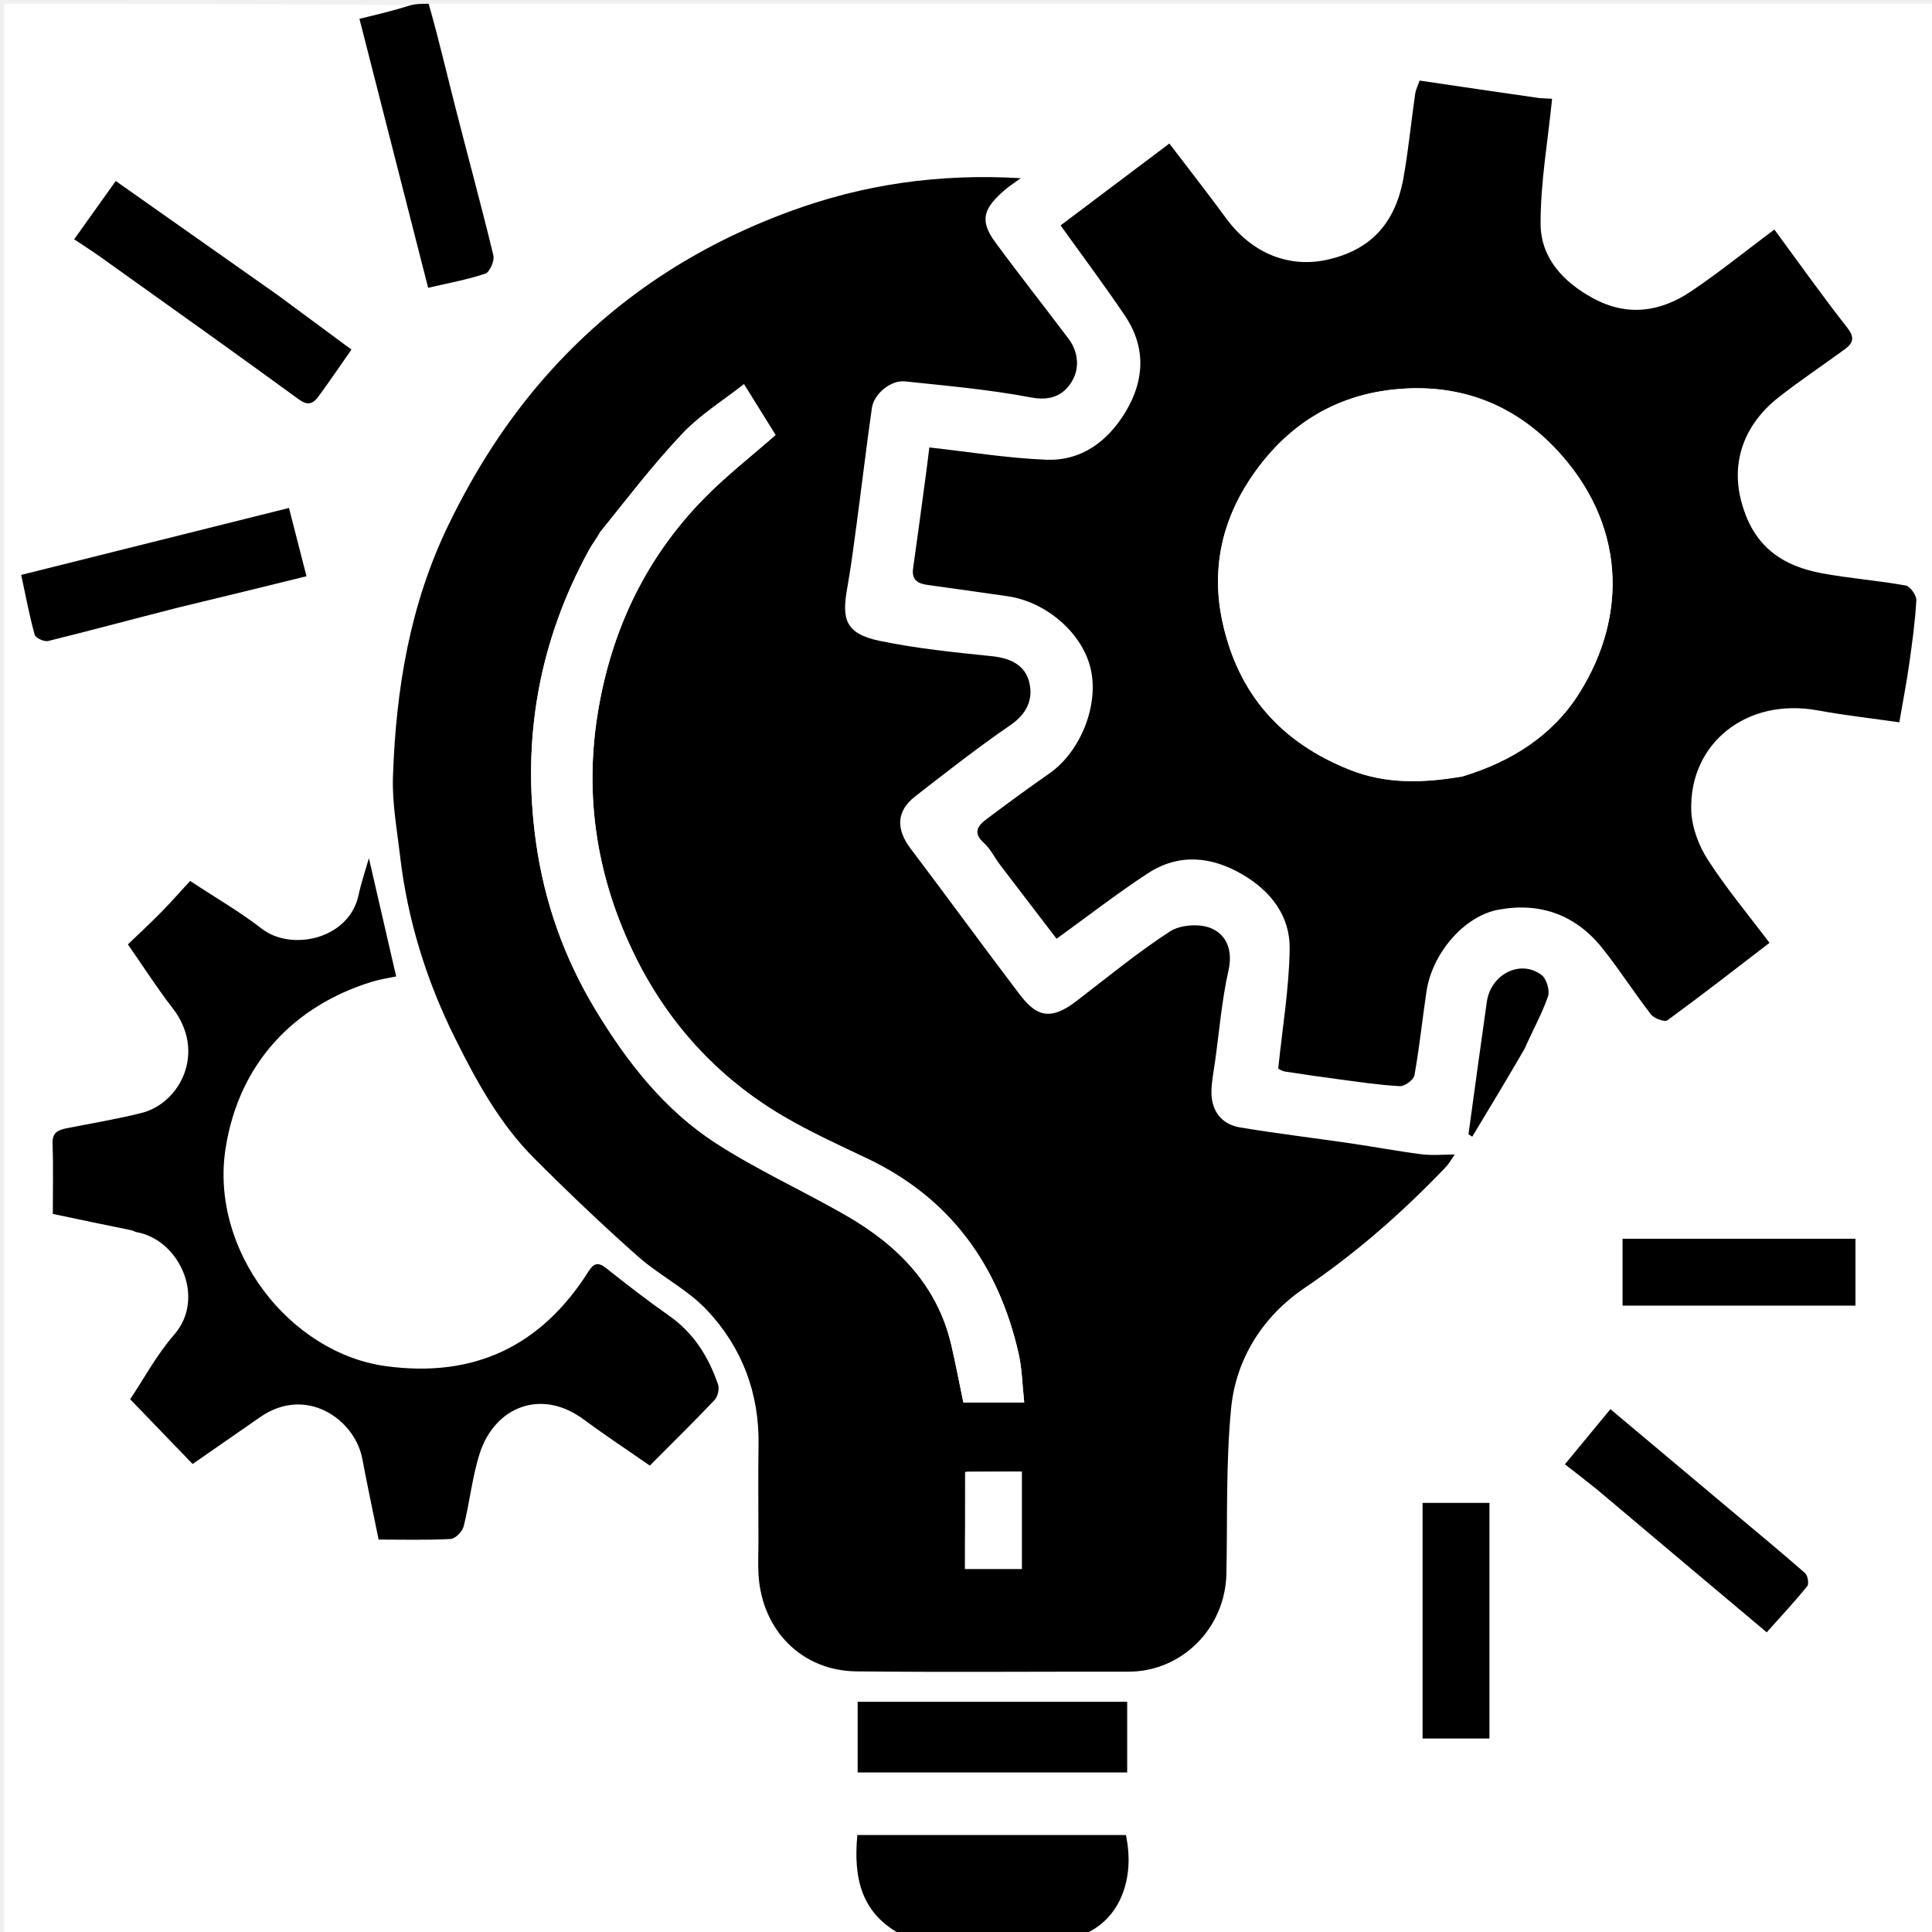
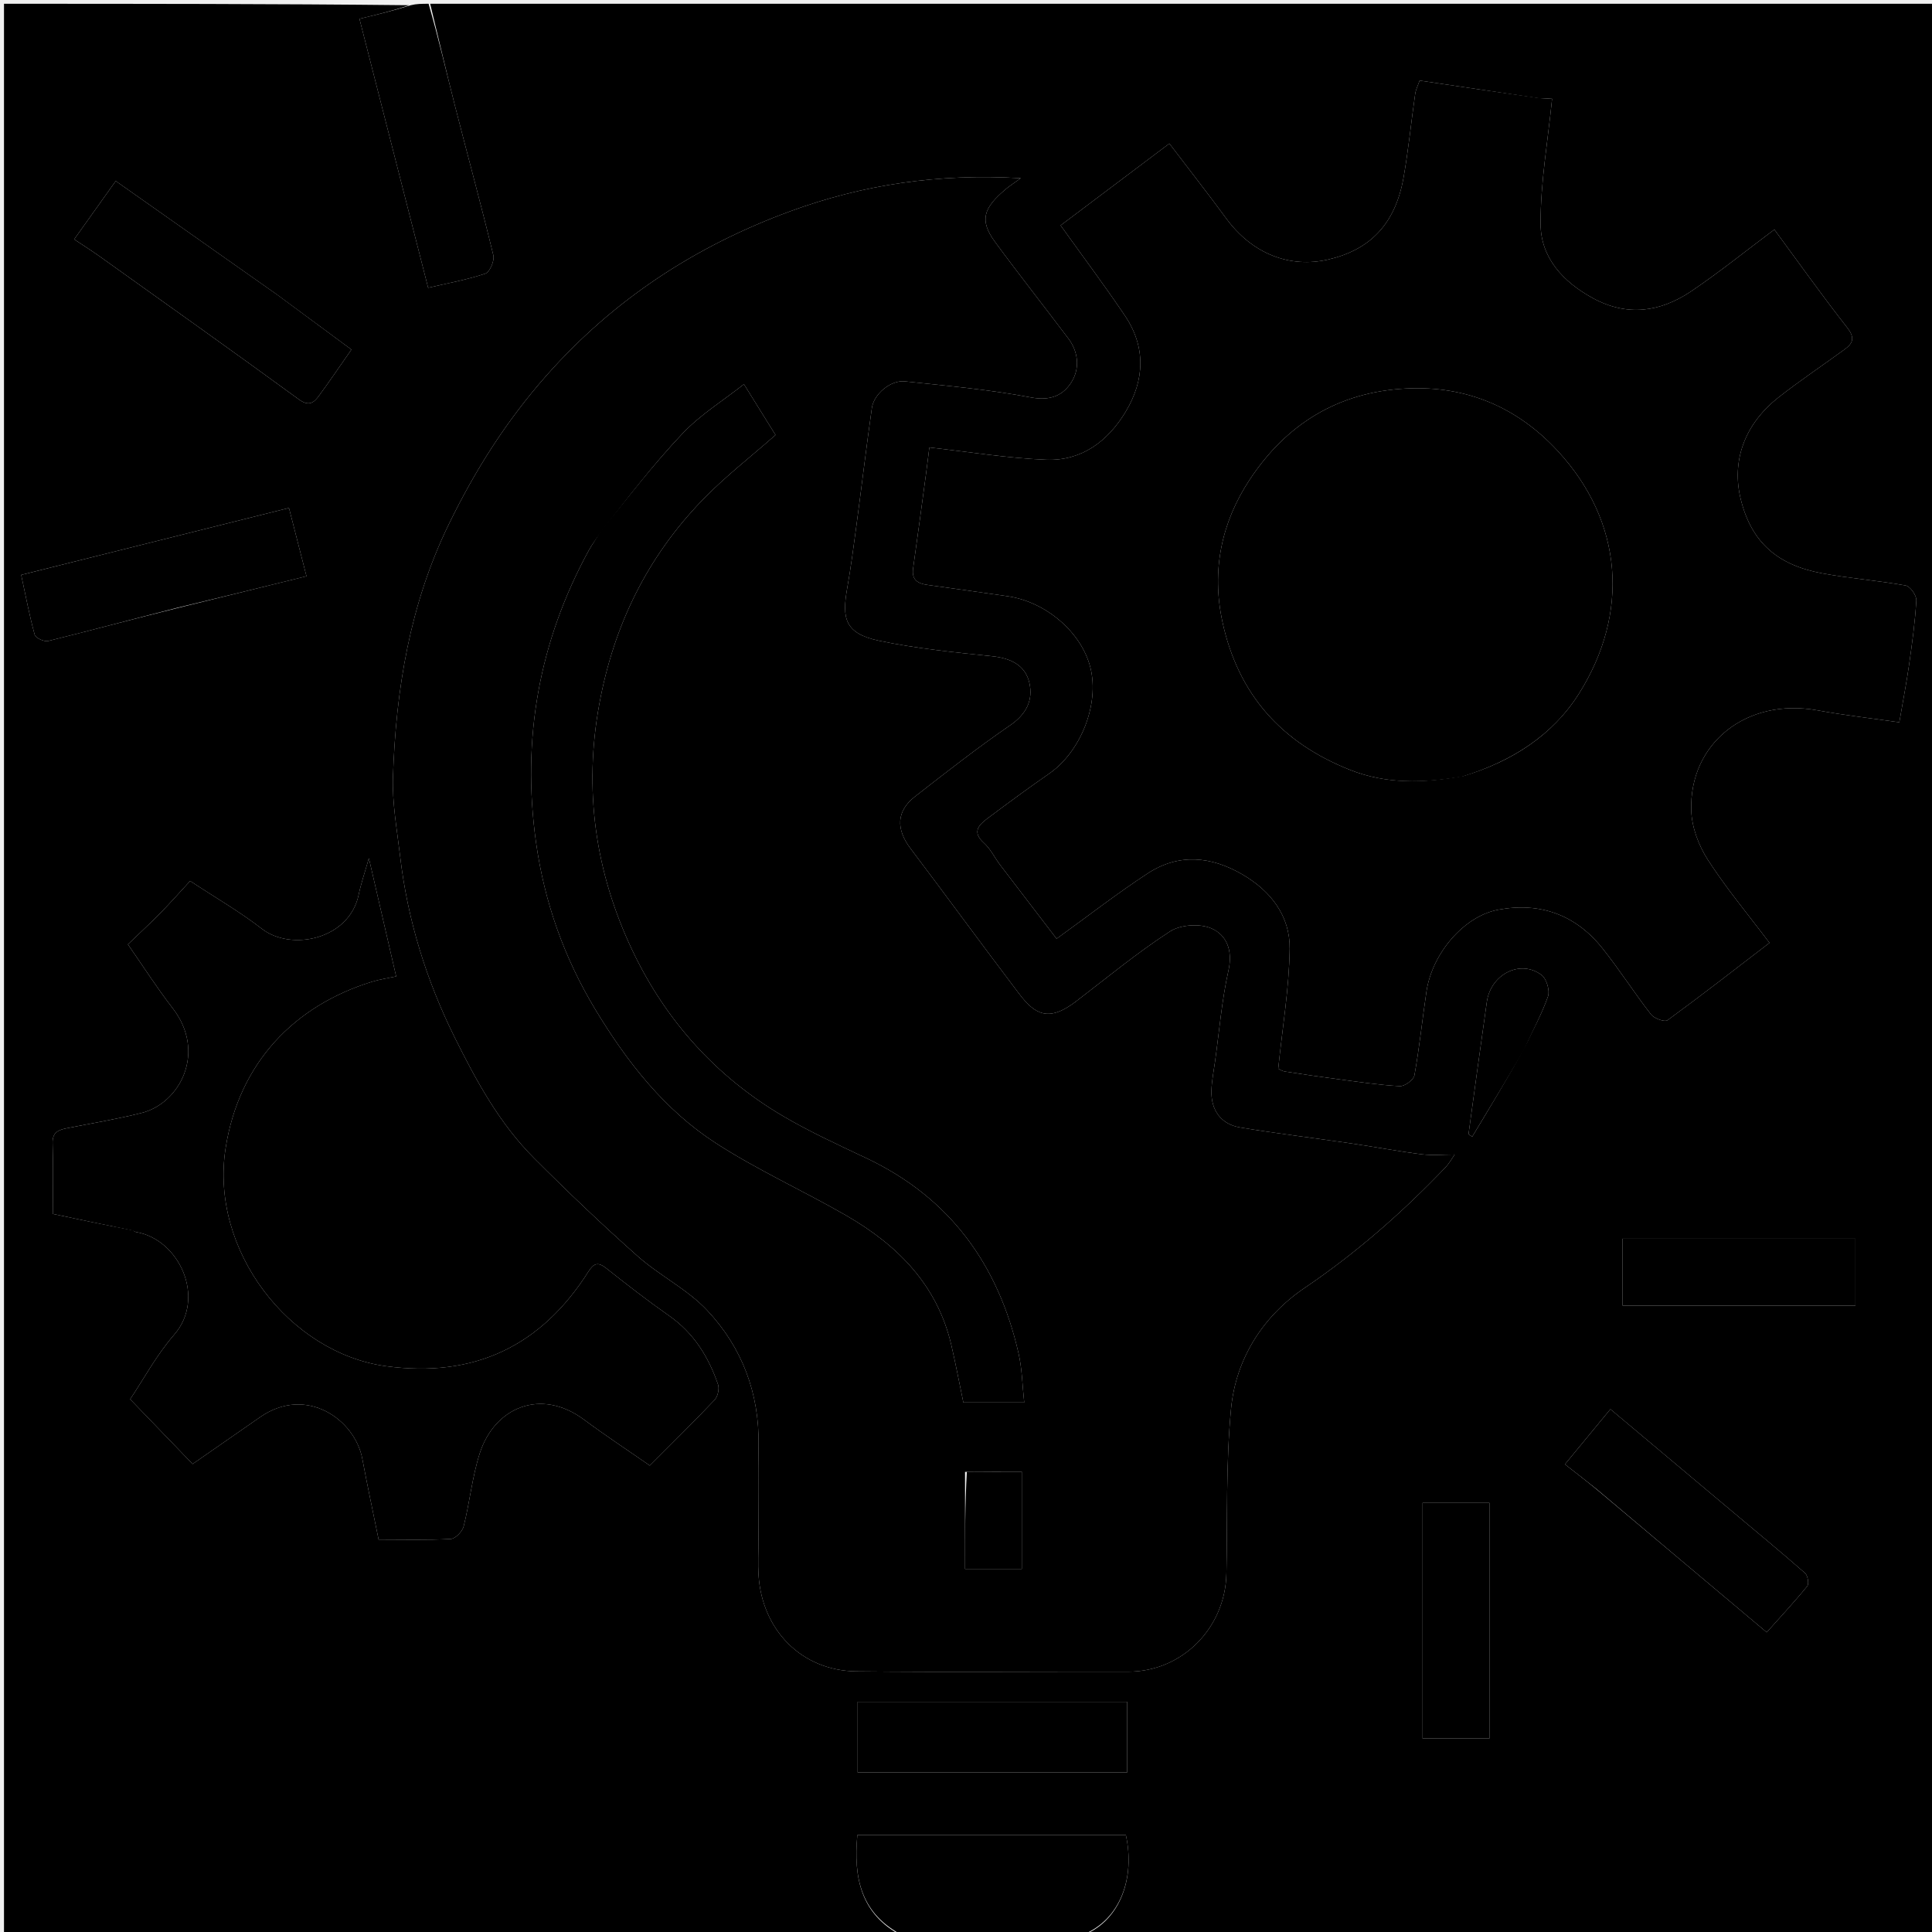
<svg xmlns="http://www.w3.org/2000/svg" version="1.1" id="Layer_1" x="0px" y="0px" width="100%" viewBox="0 0 512 512" enable-background="new 0 0 512 512" xml:space="preserve">
-   <path fill="#FFFFFF" opacity="1" stroke="none" d=" M239,513   C159.707,513 80.414,513 1.06,513   C1.06,342.333 1.06,171.667 1.06,1   C36.769,1 72.417,1 108.403,1.38   C104.205,2.845 99.669,3.93 95.261,4.984   C101.427,29.135 107.407,52.554 113.461,76.263   C118.69,75.041 123.774,74.141 128.614,72.514   C129.787,72.12 131.092,69.104 130.748,67.677   C127.552,54.437 123.949,41.296 120.585,28.095   C118.29,19.089 116.188,10.034 114,1   C246.949,1 379.898,1 512.924,1   C512.924,171.551 512.924,342.102 512.924,513   C437.978,513 362.956,513 287.558,512.655   C296.876,508.684 300.846,497.718 298.367,486.304   C274.605,486.304 250.881,486.304 227.206,486.304   C226.151,497.629 228.108,507.318 239,513  M201,408.484   C201,411.483 200.834,414.493 201.028,417.479   C201.973,432.01 212.414,442.776 226.987,442.931   C250.979,443.186 274.977,442.965 298.972,443.013   C313.224,443.042 324.718,431.476 325.009,417.046   C325.303,402.473 324.857,387.823 326.238,373.35   C327.511,360.001 334.774,348.74 345.702,341.341   C359.407,332.062 371.613,321.331 382.97,309.468   C384.103,308.284 384.91,306.788 385.498,305.959   C382.517,305.959 379.6,306.256 376.765,305.898   C370.497,305.107 364.28,303.928 358.026,303.013   C348.219,301.579 338.371,300.406 328.598,298.775   C323.567,297.936 320.893,294.194 321.045,289.019   C321.121,286.43 321.645,283.853 322.004,281.276   C323.124,273.228 323.786,265.075 325.56,257.172   C326.751,251.867 325.067,247.761 321.003,246.016   C317.952,244.706 312.836,245.04 310.064,246.838   C301.384,252.467 293.355,259.105 285.118,265.411   C277.855,270.972 274.229,268.818 270.089,263.366   C260.399,250.604 250.964,237.648 241.301,224.865   C237.417,219.728 237.526,214.954 242.492,211.084   C250.804,204.608 259.115,198.098 267.796,192.14   C272.076,189.202 273.811,185.437 272.801,180.987   C271.731,176.273 267.827,174.415 262.908,173.907   C252.89,172.872 242.809,171.869 232.974,169.804   C223.839,167.885 223.106,163.839 224.511,155.921   C225.503,150.327 226.235,144.686 226.988,139.053   C228.367,128.738 229.593,118.402 231.058,108.099   C231.583,104.401 236.064,100.674 239.815,101.069   C250.987,102.245 262.221,103.236 273.236,105.326   C278.368,106.3 281.797,104.784 284.013,101.157   C286.175,97.617 285.81,93.28 283.128,89.713   C276.695,81.156 270.04,72.764 263.71,64.133   C259.433,58.302 260.691,55.09 266.461,50.186   C267.529,49.278 268.725,48.521 270.504,47.228   C248.709,45.935 228.692,48.901 209.325,56.023   C184.271,65.235 162.61,79.378 144.809,99.521   C134.214,111.51 125.849,124.692 118.879,139.051   C108.603,160.217 104.922,182.715 104.139,205.831   C103.904,212.797 105.209,219.834 106.022,226.814   C107.994,243.744 112.978,259.802 120.553,275.042   C126.249,286.5 132.391,297.759 141.515,306.902   C150.421,315.828 159.564,324.544 168.995,332.909   C174.795,338.052 182.113,341.63 187.368,347.211   C196.636,357.054 201.261,369.208 201.026,382.994   C200.886,391.157 201,399.324 201,408.484  M407.556,26   C397.182,24.462 386.809,22.923 376.219,21.353   C375.826,22.5 375.213,23.674 375.034,24.911   C373.968,32.303 373.253,39.754 371.945,47.101   C369.705,59.689 362.787,66.285 351.966,68.783   C341.97,71.091 331.959,67.422 324.967,57.897   C320.012,51.148 314.848,44.552 309.893,38.04   C299.939,45.532 290.411,52.704 281.07,59.735   C286.87,67.837 292.689,75.602 298.106,83.638   C303.721,91.968 303.357,100.725 298.299,109.131   C293.588,116.961 286.598,122.204 277.243,121.834   C266.914,121.424 256.636,119.724 246.283,118.581   C246.043,120.507 245.78,122.769 245.476,125.026   C244.325,133.562 243.194,142.101 241.982,150.629   C241.55,153.672 243.206,154.65 245.791,155.006   C252.863,155.981 259.933,156.982 266.999,158.002   C277.192,159.474 286.599,167.572 288.953,176.867   C291.415,186.587 286.46,199.169 278.04,205.019   C272.465,208.892 266.991,212.915 261.562,216.991   C259.283,218.702 257.607,220.568 260.72,223.357   C262.48,224.934 263.56,227.253 265.024,229.179   C270.081,235.83 275.171,242.455 280.008,248.776   C288.347,242.754 296.027,236.775 304.146,231.466   C312.375,226.085 320.981,226.903 329.283,231.755   C336.828,236.165 341.906,242.788 341.781,251.47   C341.631,261.944 339.852,272.395 338.742,283.207   C339.082,283.359 339.762,283.848 340.5,283.962   C345.151,284.684 349.809,285.367 354.476,285.978   C359.963,286.697 365.45,287.543 370.964,287.842   C372.254,287.912 374.623,286.177 374.839,284.974   C376.159,277.628 376.923,270.184 378.021,262.795   C379.533,252.614 387.988,242.764 397.105,241.076   C408.18,239.026 417.581,242.443 424.631,251.267   C429.164,256.939 433.079,263.104 437.539,268.839   C438.37,269.909 441.157,270.917 441.893,270.38   C451.064,263.684 460.024,256.697 468.933,249.865   C463.307,242.395 457.464,235.407 452.568,227.808   C450.145,224.047 448.338,219.196 448.198,214.776   C447.637,197.041 462.807,184.81 481.663,188.249   C488.943,189.577 496.315,190.405 503.338,191.416   C504.326,185.653 505.258,180.881 505.939,176.073   C506.74,170.43 507.529,164.767 507.844,159.087   C507.917,157.781 506.214,155.377 505.025,155.163   C497.679,153.841 490.192,153.294 482.856,151.931   C471.157,149.757 464.199,143.863 461.331,132.368   C458.84,122.382 462.148,112.543 471.294,105.339   C477,100.844 483.071,96.815 488.936,92.518   C491.134,90.907 491.565,89.429 489.534,86.835   C482.888,78.351 476.649,69.55 470.224,60.829   C462.732,66.43 455.669,72.144 448.163,77.203   C440.015,82.695 431.23,83.97 422.155,79.029   C414.262,74.733 408.303,68.326 408.271,59.348   C408.232,48.361 410.199,37.365 411.317,26.182   C410.724,26.144 409.587,26.072 407.556,26  M35.189,326.029   C35.478,326.192 35.75,326.453 36.058,326.504   C47.485,328.421 54.673,343.931 46.159,353.709   C41.481,359.082 38.038,365.529 34.497,370.808   C40.248,376.775 45.649,382.379 51.043,387.975   C57.024,383.822 62.986,379.687 68.944,375.546   C81.166,367.05 94.062,376.19 96.015,386.58   C97.347,393.671 98.863,400.727 100.337,408   C106.815,408 113.139,408.184 119.435,407.842   C120.68,407.775 122.531,405.863 122.877,404.492   C124.492,398.095 125.127,391.412 127.134,385.158   C131.041,372.986 143.305,367.704 154.774,376.223   C160.431,380.425 166.33,384.303 172.21,388.39   C178.184,382.388 183.889,376.794 189.376,370.994   C190.224,370.098 190.683,368.048 190.284,366.889   C187.773,359.595 183.863,353.27 177.345,348.703   C171.639,344.705 166.122,340.426 160.662,336.095   C158.528,334.403 157.371,334.719 155.977,336.922   C143.455,356.71 125.728,365.219 102.314,362.053   C76.697,358.589 55.578,331.302 59.775,304.351   C63.317,281.61 78.079,266.469 98.613,260.16   C100.756,259.502 103.006,259.188 104.986,258.762   C102.489,247.938 100.208,238.052 97.758,227.43   C96.672,231.262 95.667,234.151 95.046,237.119   C92.567,248.974 77.179,252.178 69.395,246.136   C63.577,241.62 57.132,237.914 50.387,233.465   C47.749,236.322 45.228,239.188 42.558,241.907   C39.759,244.755 36.816,247.462 33.896,250.27   C37.966,256.108 41.604,261.821 45.736,267.153   C54.826,278.882 47.654,292.378 37.565,294.931   C31.012,296.589 24.314,297.675 17.677,298.998   C15.46,299.44 13.838,300.088 13.937,302.994   C14.145,309.137 14,315.292 14,321.696   C20.882,323.152 27.613,324.577 35.189,326.029  M73.347,78.031   C59.121,68.01 44.894,57.989 30.669,47.969   C26.995,53.125 23.382,58.196 19.658,63.422   C22.162,65.095 24.343,66.469 26.437,67.964   C44.047,80.544 61.699,93.066 79.177,105.827   C81.779,107.727 83.102,106.822 84.468,104.967   C87.42,100.956 90.208,96.823 93.132,92.642   C86.674,87.861 80.317,83.154 73.347,78.031  M47.577,161.002   C58.742,158.249 69.908,155.496 81.221,152.707   C79.632,146.51 78.166,140.797 76.58,134.614   C52.877,140.54 29.446,146.398 5.616,152.357   C6.818,157.916 7.792,163.128 9.198,168.222   C9.433,169.074 11.719,170.128 12.757,169.872   C24.114,167.066 35.411,164.019 47.577,161.002  M264.5,451   C252.071,451 239.643,451 227.288,451   C227.288,457.646 227.288,463.717 227.288,469.715   C251.311,469.715 275.046,469.715 298.712,469.715   C298.712,463.354 298.712,457.283 298.712,451   C287.45,451 276.475,451 264.5,451  M423.449,394.968   C438.284,407.438 453.12,419.908 468.197,432.581   C472.046,428.265 475.638,424.421 478.94,420.343   C479.45,419.714 479.069,417.505 478.354,416.879   C471.971,411.287 465.421,405.885 458.919,400.428   C448.319,391.529 437.718,382.631 426.772,373.443   C422.612,378.488 418.706,383.224 414.722,388.055   C417.637,390.316 420.296,392.378 423.449,394.968  M377,431.5   C377,441.263 377,451.026 377,460.712   C383.313,460.712 389.051,460.712 394.714,460.712   C394.714,439.688 394.714,418.953 394.714,398.288   C388.687,398.288 382.949,398.288 377,398.288   C377,409.217 377,419.858 377,431.5  M446.502,346   C461.596,346 476.689,346 491.713,346   C491.713,339.688 491.713,333.95 491.713,328.285   C471.023,328.285 450.622,328.285 430,328.285   C430,331.378 430,334.188 430,336.998   C430,339.935 430,342.872 430,346   C435.549,346 440.526,346 446.502,346  M404.036,277.608   C406.16,273.116 408.604,268.735 410.231,264.069   C410.776,262.505 409.858,259.398 408.544,258.399   C402.964,254.159 395.081,258.133 394.025,265.503   C392.35,277.193 390.781,288.897 389.167,300.596   C389.497,300.806 389.827,301.017 390.158,301.227   C394.761,293.609 399.363,285.992 404.036,277.608  z" />
-   <path fill="#000000" opacity="1" stroke="none" d=" M239.469,513   C228.108,507.318 226.151,497.629 227.206,486.304   C250.881,486.304 274.605,486.304 298.367,486.304   C300.846,497.718 296.876,508.684 287.091,512.655   C271.312,513 255.625,513 239.469,513  z" />
-   <path fill="#000000" opacity="1" stroke="none" d=" M113.583,1   C116.188,10.034 118.29,19.089 120.585,28.095   C123.949,41.296 127.552,54.437 130.748,67.677   C131.092,69.104 129.787,72.12 128.614,72.514   C123.774,74.141 118.69,75.041 113.461,76.263   C107.407,52.554 101.427,29.135 95.261,4.984   C99.669,3.93 104.205,2.845 108.87,1.38   C110.389,1 111.778,1 113.583,1  z" />
-   <path fill="#000000" opacity="1" stroke="none" d=" M201,407.986   C201,399.324 200.886,391.157 201.026,382.994   C201.261,369.208 196.636,357.054 187.368,347.211   C182.113,341.63 174.795,338.052 168.995,332.909   C159.564,324.544 150.421,315.828 141.515,306.902   C132.391,297.759 126.249,286.5 120.553,275.042   C112.978,259.802 107.994,243.744 106.022,226.814   C105.209,219.834 103.904,212.797 104.139,205.831   C104.922,182.715 108.603,160.217 118.879,139.051   C125.849,124.692 134.214,111.51 144.809,99.521   C162.61,79.378 184.271,65.235 209.325,56.023   C228.692,48.901 248.709,45.935 270.504,47.228   C268.725,48.521 267.529,49.278 266.461,50.186   C260.691,55.09 259.433,58.302 263.71,64.133   C270.04,72.764 276.695,81.156 283.128,89.713   C285.81,93.28 286.175,97.617 284.013,101.157   C281.797,104.784 278.368,106.3 273.236,105.326   C262.221,103.236 250.987,102.245 239.815,101.069   C236.064,100.674 231.583,104.401 231.058,108.099   C229.593,118.402 228.367,128.738 226.988,139.053   C226.235,144.686 225.503,150.327 224.511,155.921   C223.106,163.839 223.839,167.885 232.974,169.804   C242.809,171.869 252.89,172.872 262.908,173.907   C267.827,174.415 271.731,176.273 272.801,180.987   C273.811,185.437 272.076,189.202 267.796,192.14   C259.115,198.098 250.804,204.608 242.492,211.084   C237.526,214.954 237.417,219.728 241.301,224.865   C250.964,237.648 260.399,250.604 270.089,263.366   C274.229,268.818 277.855,270.972 285.118,265.411   C293.355,259.105 301.384,252.467 310.064,246.838   C312.836,245.04 317.952,244.706 321.003,246.016   C325.067,247.761 326.751,251.867 325.56,257.172   C323.786,265.075 323.124,273.228 322.004,281.276   C321.645,283.853 321.121,286.43 321.045,289.019   C320.893,294.194 323.567,297.936 328.598,298.775   C338.371,300.406 348.219,301.579 358.026,303.013   C364.28,303.928 370.497,305.107 376.765,305.898   C379.6,306.256 382.517,305.959 385.498,305.959   C384.91,306.788 384.103,308.284 382.97,309.468   C371.613,321.331 359.407,332.062 345.702,341.341   C334.774,348.74 327.511,360.001 326.238,373.35   C324.857,387.823 325.303,402.473 325.009,417.046   C324.718,431.476 313.224,443.042 298.972,443.013   C274.977,442.965 250.979,443.186 226.987,442.931   C212.414,442.776 201.973,432.01 201.028,417.479   C200.834,414.493 201,411.483 201,407.986  M158.964,141.4   C157.98,142.884 156.88,144.304 156.031,145.861   C142.831,170.058 138.231,195.856 142.033,223.107   C144.254,239.033 149.498,253.878 157.888,267.726   C166.277,281.572 176.122,294.15 189.717,302.948   C200.719,310.068 212.789,315.515 224.175,322.071   C237.826,329.93 248.407,340.502 252.12,356.501   C253.307,361.614 254.28,366.775 255.3,371.67   C260.757,371.67 265.835,371.67 271.427,371.67   C270.923,367.075 270.866,362.772 269.931,358.669   C264.575,335.177 251.766,317.423 229.616,306.933   C222.228,303.434 214.759,300.016 207.717,295.895   C189.818,285.421 176.383,270.425 167.581,251.866   C157.773,231.184 154.608,209.37 158.85,186.439   C162.701,165.62 171.548,147.611 186.151,132.512   C192.148,126.311 199.048,120.983 205.52,115.272   C202.964,111.162 200.192,106.705 197.153,101.819   C191.702,106.115 185.637,109.865 180.893,114.869   C173.152,123.034 166.273,132.016 158.964,141.4  M255.743,390.057   C255.743,398.576 255.743,407.094 255.743,415.791   C260.483,415.791 265.555,415.791 270.788,415.791   C270.788,407.177 270.788,398.773 270.788,390.004   C265.961,390.004 261.335,390.004 255.743,390.057  z" />
-   <path fill="#000000" opacity="1" stroke="none" d=" M408.003,26   C409.587,26.072 410.724,26.144 411.317,26.182   C410.199,37.365 408.232,48.361 408.271,59.348   C408.303,68.326 414.262,74.733 422.155,79.029   C431.23,83.97 440.015,82.695 448.163,77.203   C455.669,72.144 462.732,66.43 470.224,60.829   C476.649,69.55 482.888,78.351 489.534,86.835   C491.565,89.429 491.134,90.907 488.936,92.518   C483.071,96.815 477,100.844 471.294,105.339   C462.148,112.543 458.84,122.382 461.331,132.368   C464.199,143.863 471.157,149.757 482.856,151.931   C490.192,153.294 497.679,153.841 505.025,155.163   C506.214,155.377 507.917,157.781 507.844,159.087   C507.529,164.767 506.74,170.43 505.939,176.073   C505.258,180.881 504.326,185.653 503.338,191.416   C496.315,190.405 488.943,189.577 481.663,188.249   C462.807,184.81 447.637,197.041 448.198,214.776   C448.338,219.196 450.145,224.047 452.568,227.808   C457.464,235.407 463.307,242.395 468.933,249.865   C460.024,256.697 451.064,263.684 441.893,270.38   C441.157,270.917 438.37,269.909 437.539,268.839   C433.079,263.104 429.164,256.939 424.631,251.267   C417.581,242.443 408.18,239.026 397.105,241.076   C387.988,242.764 379.533,252.614 378.021,262.795   C376.923,270.184 376.159,277.628 374.839,284.974   C374.623,286.177 372.254,287.912 370.964,287.842   C365.45,287.543 359.963,286.697 354.476,285.978   C349.809,285.367 345.151,284.684 340.5,283.962   C339.762,283.848 339.082,283.359 338.742,283.207   C339.852,272.395 341.631,261.944 341.781,251.47   C341.906,242.788 336.828,236.165 329.283,231.755   C320.981,226.903 312.375,226.085 304.146,231.466   C296.027,236.775 288.347,242.754 280.008,248.776   C275.171,242.455 270.081,235.83 265.024,229.179   C263.56,227.253 262.48,224.934 260.72,223.357   C257.607,220.568 259.283,218.702 261.562,216.991   C266.991,212.915 272.465,208.892 278.04,205.019   C286.46,199.169 291.415,186.587 288.953,176.867   C286.599,167.572 277.192,159.474 266.999,158.002   C259.933,156.982 252.863,155.981 245.791,155.006   C243.206,154.65 241.55,153.672 241.982,150.629   C243.194,142.101 244.325,133.562 245.476,125.026   C245.78,122.769 246.043,120.507 246.283,118.581   C256.636,119.724 266.914,121.424 277.243,121.834   C286.598,122.204 293.588,116.961 298.299,109.131   C303.357,100.725 303.721,91.968 298.106,83.638   C292.689,75.602 286.87,67.837 281.07,59.735   C290.411,52.704 299.939,45.532 309.893,38.04   C314.848,44.552 320.012,51.148 324.967,57.897   C331.959,67.422 341.97,71.091 351.966,68.783   C362.787,66.285 369.705,59.689 371.945,47.101   C373.253,39.754 373.968,32.303 375.034,24.911   C375.213,23.674 375.826,22.5 376.219,21.353   C386.809,22.923 397.182,24.462 408.003,26  M387.886,205.639   C400.566,201.82 411.47,194.903 418.471,183.776   C431.845,162.52 430.262,138.328 412.759,119.447   C402.135,107.987 388.71,102.162 372.686,102.959   C354.577,103.86 340.815,112.465 331.134,127.177   C323.703,138.469 321.008,151.185 323.963,164.81   C328.139,184.069 339.639,196.841 357.77,204.027   C367.36,207.827 377.17,207.555 387.886,205.639  z" />
-   <path fill="#000000" opacity="1" stroke="none" d=" M34.766,326.015   C27.613,324.577 20.882,323.152 14,321.696   C14,315.292 14.145,309.137 13.937,302.994   C13.838,300.088 15.46,299.44 17.677,298.998   C24.314,297.675 31.012,296.589 37.565,294.931   C47.654,292.378 54.826,278.882 45.736,267.153   C41.604,261.821 37.966,256.108 33.896,250.27   C36.816,247.462 39.759,244.755 42.558,241.907   C45.228,239.188 47.749,236.322 50.387,233.465   C57.132,237.914 63.577,241.62 69.395,246.136   C77.179,252.178 92.567,248.974 95.046,237.119   C95.667,234.151 96.672,231.262 97.758,227.43   C100.208,238.052 102.489,247.938 104.986,258.762   C103.006,259.188 100.756,259.502 98.613,260.16   C78.079,266.469 63.317,281.61 59.775,304.351   C55.578,331.302 76.697,358.589 102.314,362.053   C125.728,365.219 143.455,356.71 155.977,336.922   C157.371,334.719 158.528,334.403 160.662,336.095   C166.122,340.426 171.639,344.705 177.345,348.703   C183.863,353.27 187.773,359.595 190.284,366.889   C190.683,368.048 190.224,370.098 189.376,370.994   C183.889,376.794 178.184,382.388 172.21,388.39   C166.33,384.303 160.431,380.425 154.774,376.223   C143.305,367.704 131.041,372.986 127.134,385.158   C125.127,391.412 124.492,398.095 122.877,404.492   C122.531,405.863 120.68,407.775 119.435,407.842   C113.139,408.184 106.815,408 100.337,408   C98.863,400.727 97.347,393.671 96.015,386.58   C94.062,376.19 81.166,367.05 68.944,375.546   C62.986,379.687 57.024,383.822 51.043,387.975   C45.649,382.379 40.248,376.775 34.497,370.808   C38.038,365.529 41.481,359.082 46.159,353.709   C54.673,343.931 47.485,328.421 36.058,326.504   C35.75,326.453 35.478,326.192 34.766,326.015  z" />
-   <path fill="#000000" opacity="1" stroke="none" d=" M73.653,78.239   C80.317,83.154 86.674,87.861 93.132,92.642   C90.208,96.823 87.42,100.956 84.468,104.967   C83.102,106.822 81.779,107.727 79.177,105.827   C61.699,93.066 44.047,80.544 26.437,67.964   C24.343,66.469 22.162,65.095 19.658,63.422   C23.382,58.196 26.995,53.125 30.669,47.969   C44.894,57.989 59.121,68.01 73.653,78.239  z" />
-   <path fill="#000000" opacity="1" stroke="none" d=" M47.15,161.02   C35.411,164.019 24.114,167.066 12.757,169.872   C11.719,170.128 9.433,169.074 9.198,168.222   C7.792,163.128 6.818,157.916 5.616,152.357   C29.446,146.398 52.877,140.54 76.58,134.614   C78.166,140.797 79.632,146.51 81.221,152.707   C69.908,155.496 58.742,158.249 47.15,161.02  z" />
-   <path fill="#000000" opacity="1" stroke="none" d=" M265,451   C276.475,451 287.45,451 298.712,451   C298.712,457.283 298.712,463.354 298.712,469.715   C275.046,469.715 251.311,469.715 227.288,469.715   C227.288,463.717 227.288,457.646 227.288,451   C239.643,451 252.071,451 265,451  z" />
-   <path fill="#000000" opacity="1" stroke="none" d=" M423.202,394.705   C420.296,392.378 417.637,390.316 414.722,388.055   C418.706,383.224 422.612,378.488 426.772,373.443   C437.718,382.631 448.319,391.529 458.919,400.428   C465.421,405.885 471.971,411.287 478.354,416.879   C479.069,417.505 479.45,419.714 478.94,420.343   C475.638,424.421 472.046,428.265 468.197,432.581   C453.12,419.908 438.284,407.438 423.202,394.705  z" />
-   <path fill="#000000" opacity="1" stroke="none" d=" M377,431   C377,419.858 377,409.217 377,398.288   C382.949,398.288 388.687,398.288 394.714,398.288   C394.714,418.953 394.714,439.688 394.714,460.712   C389.051,460.712 383.313,460.712 377,460.712   C377,451.026 377,441.263 377,431  z" />
-   <path fill="#000000" opacity="1" stroke="none" d=" M446.003,346   C440.526,346 435.549,346 430,346   C430,342.872 430,339.935 430,336.998   C430,334.188 430,331.378 430,328.285   C450.622,328.285 471.023,328.285 491.713,328.285   C491.713,333.95 491.713,339.688 491.713,346   C476.689,346 461.596,346 446.003,346  z" />
-   <path fill="#000000" opacity="1" stroke="none" d=" M404.001,277.991   C399.363,285.992 394.761,293.609 390.158,301.227   C389.827,301.017 389.497,300.806 389.167,300.596   C390.781,288.897 392.35,277.193 394.025,265.503   C395.081,258.133 402.964,254.159 408.544,258.399   C409.858,259.398 410.776,262.505 410.231,264.069   C408.604,268.735 406.16,273.116 404.001,277.991  z" />
-   <path fill="#FFFFFF" opacity="1" stroke="none" d=" M158.997,141.027   C166.273,132.016 173.152,123.034 180.893,114.869   C185.637,109.865 191.702,106.115 197.153,101.819   C200.192,106.705 202.964,111.162 205.52,115.272   C199.048,120.983 192.148,126.311 186.151,132.512   C171.548,147.611 162.701,165.62 158.85,186.439   C154.608,209.37 157.773,231.184 167.581,251.866   C176.383,270.425 189.818,285.421 207.717,295.895   C214.759,300.016 222.228,303.434 229.616,306.933   C251.766,317.423 264.575,335.177 269.931,358.669   C270.866,362.772 270.923,367.075 271.427,371.67   C265.835,371.67 260.757,371.67 255.3,371.67   C254.28,366.775 253.307,361.614 252.12,356.501   C248.407,340.502 237.826,329.93 224.175,322.071   C212.789,315.515 200.719,310.068 189.717,302.948   C176.122,294.15 166.277,281.572 157.888,267.726   C149.498,253.878 144.254,239.033 142.033,223.107   C138.231,195.856 142.831,170.058 156.031,145.861   C156.88,144.304 157.98,142.884 158.997,141.027  z" />
-   <path fill="#FFFFFF" opacity="1" stroke="none" d=" M256.226,390.031   C261.335,390.004 265.961,390.004 270.788,390.004   C270.788,398.773 270.788,407.177 270.788,415.791   C265.555,415.791 260.483,415.791 255.743,415.791   C255.743,407.094 255.743,398.576 256.226,390.031  z" />
-   <path fill="#FFFFFF" opacity="1" stroke="none" d=" M387.489,205.807   C377.17,207.555 367.36,207.827 357.77,204.027   C339.639,196.841 328.139,184.069 323.963,164.81   C321.008,151.185 323.703,138.469 331.134,127.177   C340.815,112.465 354.577,103.86 372.686,102.959   C388.71,102.162 402.135,107.987 412.759,119.447   C430.262,138.328 431.845,162.52 418.471,183.776   C411.47,194.903 400.566,201.82 387.489,205.807  z" />
+   <path fill="currentColor" opacity="1" stroke="none" d=" M239,513   C159.707,513 80.414,513 1.06,513   C1.06,342.333 1.06,171.667 1.06,1   C36.769,1 72.417,1 108.403,1.38   C104.205,2.845 99.669,3.93 95.261,4.984   C101.427,29.135 107.407,52.554 113.461,76.263   C118.69,75.041 123.774,74.141 128.614,72.514   C129.787,72.12 131.092,69.104 130.748,67.677   C127.552,54.437 123.949,41.296 120.585,28.095   C118.29,19.089 116.188,10.034 114,1   C246.949,1 379.898,1 512.924,1   C512.924,171.551 512.924,342.102 512.924,513   C437.978,513 362.956,513 287.558,512.655   C296.876,508.684 300.846,497.718 298.367,486.304   C274.605,486.304 250.881,486.304 227.206,486.304   C226.151,497.629 228.108,507.318 239,513  M201,408.484   C201,411.483 200.834,414.493 201.028,417.479   C201.973,432.01 212.414,442.776 226.987,442.931   C250.979,443.186 274.977,442.965 298.972,443.013   C313.224,443.042 324.718,431.476 325.009,417.046   C325.303,402.473 324.857,387.823 326.238,373.35   C327.511,360.001 334.774,348.74 345.702,341.341   C359.407,332.062 371.613,321.331 382.97,309.468   C384.103,308.284 384.91,306.788 385.498,305.959   C382.517,305.959 379.6,306.256 376.765,305.898   C370.497,305.107 364.28,303.928 358.026,303.013   C348.219,301.579 338.371,300.406 328.598,298.775   C323.567,297.936 320.893,294.194 321.045,289.019   C321.121,286.43 321.645,283.853 322.004,281.276   C323.124,273.228 323.786,265.075 325.56,257.172   C326.751,251.867 325.067,247.761 321.003,246.016   C317.952,244.706 312.836,245.04 310.064,246.838   C301.384,252.467 293.355,259.105 285.118,265.411   C277.855,270.972 274.229,268.818 270.089,263.366   C260.399,250.604 250.964,237.648 241.301,224.865   C237.417,219.728 237.526,214.954 242.492,211.084   C250.804,204.608 259.115,198.098 267.796,192.14   C272.076,189.202 273.811,185.437 272.801,180.987   C271.731,176.273 267.827,174.415 262.908,173.907   C252.89,172.872 242.809,171.869 232.974,169.804   C223.839,167.885 223.106,163.839 224.511,155.921   C225.503,150.327 226.235,144.686 226.988,139.053   C228.367,128.738 229.593,118.402 231.058,108.099   C231.583,104.401 236.064,100.674 239.815,101.069   C250.987,102.245 262.221,103.236 273.236,105.326   C278.368,106.3 281.797,104.784 284.013,101.157   C286.175,97.617 285.81,93.28 283.128,89.713   C276.695,81.156 270.04,72.764 263.71,64.133   C259.433,58.302 260.691,55.09 266.461,50.186   C267.529,49.278 268.725,48.521 270.504,47.228   C248.709,45.935 228.692,48.901 209.325,56.023   C184.271,65.235 162.61,79.378 144.809,99.521   C134.214,111.51 125.849,124.692 118.879,139.051   C108.603,160.217 104.922,182.715 104.139,205.831   C103.904,212.797 105.209,219.834 106.022,226.814   C107.994,243.744 112.978,259.802 120.553,275.042   C126.249,286.5 132.391,297.759 141.515,306.902   C150.421,315.828 159.564,324.544 168.995,332.909   C174.795,338.052 182.113,341.63 187.368,347.211   C196.636,357.054 201.261,369.208 201.026,382.994   C200.886,391.157 201,399.324 201,408.484  M407.556,26   C397.182,24.462 386.809,22.923 376.219,21.353   C375.826,22.5 375.213,23.674 375.034,24.911   C373.968,32.303 373.253,39.754 371.945,47.101   C369.705,59.689 362.787,66.285 351.966,68.783   C341.97,71.091 331.959,67.422 324.967,57.897   C320.012,51.148 314.848,44.552 309.893,38.04   C299.939,45.532 290.411,52.704 281.07,59.735   C286.87,67.837 292.689,75.602 298.106,83.638   C303.721,91.968 303.357,100.725 298.299,109.131   C293.588,116.961 286.598,122.204 277.243,121.834   C266.914,121.424 256.636,119.724 246.283,118.581   C246.043,120.507 245.78,122.769 245.476,125.026   C244.325,133.562 243.194,142.101 241.982,150.629   C241.55,153.672 243.206,154.65 245.791,155.006   C252.863,155.981 259.933,156.982 266.999,158.002   C277.192,159.474 286.599,167.572 288.953,176.867   C291.415,186.587 286.46,199.169 278.04,205.019   C272.465,208.892 266.991,212.915 261.562,216.991   C259.283,218.702 257.607,220.568 260.72,223.357   C262.48,224.934 263.56,227.253 265.024,229.179   C270.081,235.83 275.171,242.455 280.008,248.776   C288.347,242.754 296.027,236.775 304.146,231.466   C312.375,226.085 320.981,226.903 329.283,231.755   C336.828,236.165 341.906,242.788 341.781,251.47   C341.631,261.944 339.852,272.395 338.742,283.207   C339.082,283.359 339.762,283.848 340.5,283.962   C345.151,284.684 349.809,285.367 354.476,285.978   C359.963,286.697 365.45,287.543 370.964,287.842   C372.254,287.912 374.623,286.177 374.839,284.974   C376.159,277.628 376.923,270.184 378.021,262.795   C379.533,252.614 387.988,242.764 397.105,241.076   C408.18,239.026 417.581,242.443 424.631,251.267   C429.164,256.939 433.079,263.104 437.539,268.839   C438.37,269.909 441.157,270.917 441.893,270.38   C451.064,263.684 460.024,256.697 468.933,249.865   C463.307,242.395 457.464,235.407 452.568,227.808   C450.145,224.047 448.338,219.196 448.198,214.776   C447.637,197.041 462.807,184.81 481.663,188.249   C488.943,189.577 496.315,190.405 503.338,191.416   C504.326,185.653 505.258,180.881 505.939,176.073   C506.74,170.43 507.529,164.767 507.844,159.087   C507.917,157.781 506.214,155.377 505.025,155.163   C497.679,153.841 490.192,153.294 482.856,151.931   C471.157,149.757 464.199,143.863 461.331,132.368   C458.84,122.382 462.148,112.543 471.294,105.339   C477,100.844 483.071,96.815 488.936,92.518   C491.134,90.907 491.565,89.429 489.534,86.835   C482.888,78.351 476.649,69.55 470.224,60.829   C462.732,66.43 455.669,72.144 448.163,77.203   C440.015,82.695 431.23,83.97 422.155,79.029   C414.262,74.733 408.303,68.326 408.271,59.348   C408.232,48.361 410.199,37.365 411.317,26.182   C410.724,26.144 409.587,26.072 407.556,26  M35.189,326.029   C35.478,326.192 35.75,326.453 36.058,326.504   C47.485,328.421 54.673,343.931 46.159,353.709   C41.481,359.082 38.038,365.529 34.497,370.808   C40.248,376.775 45.649,382.379 51.043,387.975   C57.024,383.822 62.986,379.687 68.944,375.546   C81.166,367.05 94.062,376.19 96.015,386.58   C97.347,393.671 98.863,400.727 100.337,408   C106.815,408 113.139,408.184 119.435,407.842   C120.68,407.775 122.531,405.863 122.877,404.492   C124.492,398.095 125.127,391.412 127.134,385.158   C131.041,372.986 143.305,367.704 154.774,376.223   C160.431,380.425 166.33,384.303 172.21,388.39   C178.184,382.388 183.889,376.794 189.376,370.994   C190.224,370.098 190.683,368.048 190.284,366.889   C187.773,359.595 183.863,353.27 177.345,348.703   C171.639,344.705 166.122,340.426 160.662,336.095   C158.528,334.403 157.371,334.719 155.977,336.922   C143.455,356.71 125.728,365.219 102.314,362.053   C76.697,358.589 55.578,331.302 59.775,304.351   C63.317,281.61 78.079,266.469 98.613,260.16   C100.756,259.502 103.006,259.188 104.986,258.762   C102.489,247.938 100.208,238.052 97.758,227.43   C96.672,231.262 95.667,234.151 95.046,237.119   C92.567,248.974 77.179,252.178 69.395,246.136   C63.577,241.62 57.132,237.914 50.387,233.465   C47.749,236.322 45.228,239.188 42.558,241.907   C39.759,244.755 36.816,247.462 33.896,250.27   C37.966,256.108 41.604,261.821 45.736,267.153   C54.826,278.882 47.654,292.378 37.565,294.931   C31.012,296.589 24.314,297.675 17.677,298.998   C15.46,299.44 13.838,300.088 13.937,302.994   C14.145,309.137 14,315.292 14,321.696   C20.882,323.152 27.613,324.577 35.189,326.029  M73.347,78.031   C59.121,68.01 44.894,57.989 30.669,47.969   C26.995,53.125 23.382,58.196 19.658,63.422   C22.162,65.095 24.343,66.469 26.437,67.964   C44.047,80.544 61.699,93.066 79.177,105.827   C81.779,107.727 83.102,106.822 84.468,104.967   C87.42,100.956 90.208,96.823 93.132,92.642   C86.674,87.861 80.317,83.154 73.347,78.031  M47.577,161.002   C58.742,158.249 69.908,155.496 81.221,152.707   C79.632,146.51 78.166,140.797 76.58,134.614   C52.877,140.54 29.446,146.398 5.616,152.357   C6.818,157.916 7.792,163.128 9.198,168.222   C9.433,169.074 11.719,170.128 12.757,169.872   C24.114,167.066 35.411,164.019 47.577,161.002  M264.5,451   C252.071,451 239.643,451 227.288,451   C227.288,457.646 227.288,463.717 227.288,469.715   C251.311,469.715 275.046,469.715 298.712,469.715   C298.712,463.354 298.712,457.283 298.712,451   C287.45,451 276.475,451 264.5,451  M423.449,394.968   C438.284,407.438 453.12,419.908 468.197,432.581   C472.046,428.265 475.638,424.421 478.94,420.343   C479.45,419.714 479.069,417.505 478.354,416.879   C471.971,411.287 465.421,405.885 458.919,400.428   C448.319,391.529 437.718,382.631 426.772,373.443   C422.612,378.488 418.706,383.224 414.722,388.055   C417.637,390.316 420.296,392.378 423.449,394.968  M377,431.5   C377,441.263 377,451.026 377,460.712   C383.313,460.712 389.051,460.712 394.714,460.712   C394.714,439.688 394.714,418.953 394.714,398.288   C388.687,398.288 382.949,398.288 377,398.288   C377,409.217 377,419.858 377,431.5  M446.502,346   C461.596,346 476.689,346 491.713,346   C491.713,339.688 491.713,333.95 491.713,328.285   C471.023,328.285 450.622,328.285 430,328.285   C430,331.378 430,334.188 430,336.998   C430,339.935 430,342.872 430,346   C435.549,346 440.526,346 446.502,346  M404.036,277.608   C406.16,273.116 408.604,268.735 410.231,264.069   C410.776,262.505 409.858,259.398 408.544,258.399   C402.964,254.159 395.081,258.133 394.025,265.503   C392.35,277.193 390.781,288.897 389.167,300.596   C389.497,300.806 389.827,301.017 390.158,301.227   C394.761,293.609 399.363,285.992 404.036,277.608  z" />
+   <path fill="currentColor" opacity="1" stroke="none" d=" M239.469,513   C228.108,507.318 226.151,497.629 227.206,486.304   C250.881,486.304 274.605,486.304 298.367,486.304   C300.846,497.718 296.876,508.684 287.091,512.655   C271.312,513 255.625,513 239.469,513  z" />
+   <path fill="currentColor" opacity="1" stroke="none" d=" M113.583,1   C116.188,10.034 118.29,19.089 120.585,28.095   C123.949,41.296 127.552,54.437 130.748,67.677   C131.092,69.104 129.787,72.12 128.614,72.514   C123.774,74.141 118.69,75.041 113.461,76.263   C107.407,52.554 101.427,29.135 95.261,4.984   C99.669,3.93 104.205,2.845 108.87,1.38   C110.389,1 111.778,1 113.583,1  z" />
+   <path fill="currentColor" opacity="1" stroke="none" d=" M201,407.986   C201,399.324 200.886,391.157 201.026,382.994   C201.261,369.208 196.636,357.054 187.368,347.211   C182.113,341.63 174.795,338.052 168.995,332.909   C159.564,324.544 150.421,315.828 141.515,306.902   C132.391,297.759 126.249,286.5 120.553,275.042   C112.978,259.802 107.994,243.744 106.022,226.814   C105.209,219.834 103.904,212.797 104.139,205.831   C104.922,182.715 108.603,160.217 118.879,139.051   C125.849,124.692 134.214,111.51 144.809,99.521   C162.61,79.378 184.271,65.235 209.325,56.023   C228.692,48.901 248.709,45.935 270.504,47.228   C268.725,48.521 267.529,49.278 266.461,50.186   C260.691,55.09 259.433,58.302 263.71,64.133   C270.04,72.764 276.695,81.156 283.128,89.713   C285.81,93.28 286.175,97.617 284.013,101.157   C281.797,104.784 278.368,106.3 273.236,105.326   C262.221,103.236 250.987,102.245 239.815,101.069   C236.064,100.674 231.583,104.401 231.058,108.099   C229.593,118.402 228.367,128.738 226.988,139.053   C226.235,144.686 225.503,150.327 224.511,155.921   C223.106,163.839 223.839,167.885 232.974,169.804   C242.809,171.869 252.89,172.872 262.908,173.907   C267.827,174.415 271.731,176.273 272.801,180.987   C273.811,185.437 272.076,189.202 267.796,192.14   C259.115,198.098 250.804,204.608 242.492,211.084   C237.526,214.954 237.417,219.728 241.301,224.865   C250.964,237.648 260.399,250.604 270.089,263.366   C274.229,268.818 277.855,270.972 285.118,265.411   C293.355,259.105 301.384,252.467 310.064,246.838   C312.836,245.04 317.952,244.706 321.003,246.016   C325.067,247.761 326.751,251.867 325.56,257.172   C323.786,265.075 323.124,273.228 322.004,281.276   C321.645,283.853 321.121,286.43 321.045,289.019   C320.893,294.194 323.567,297.936 328.598,298.775   C338.371,300.406 348.219,301.579 358.026,303.013   C364.28,303.928 370.497,305.107 376.765,305.898   C379.6,306.256 382.517,305.959 385.498,305.959   C384.91,306.788 384.103,308.284 382.97,309.468   C371.613,321.331 359.407,332.062 345.702,341.341   C334.774,348.74 327.511,360.001 326.238,373.35   C324.857,387.823 325.303,402.473 325.009,417.046   C324.718,431.476 313.224,443.042 298.972,443.013   C274.977,442.965 250.979,443.186 226.987,442.931   C212.414,442.776 201.973,432.01 201.028,417.479   C200.834,414.493 201,411.483 201,407.986  M158.964,141.4   C157.98,142.884 156.88,144.304 156.031,145.861   C142.831,170.058 138.231,195.856 142.033,223.107   C144.254,239.033 149.498,253.878 157.888,267.726   C166.277,281.572 176.122,294.15 189.717,302.948   C200.719,310.068 212.789,315.515 224.175,322.071   C237.826,329.93 248.407,340.502 252.12,356.501   C253.307,361.614 254.28,366.775 255.3,371.67   C260.757,371.67 265.835,371.67 271.427,371.67   C270.923,367.075 270.866,362.772 269.931,358.669   C264.575,335.177 251.766,317.423 229.616,306.933   C222.228,303.434 214.759,300.016 207.717,295.895   C189.818,285.421 176.383,270.425 167.581,251.866   C157.773,231.184 154.608,209.37 158.85,186.439   C162.701,165.62 171.548,147.611 186.151,132.512   C192.148,126.311 199.048,120.983 205.52,115.272   C202.964,111.162 200.192,106.705 197.153,101.819   C191.702,106.115 185.637,109.865 180.893,114.869   C173.152,123.034 166.273,132.016 158.964,141.4  M255.743,390.057   C255.743,398.576 255.743,407.094 255.743,415.791   C260.483,415.791 265.555,415.791 270.788,415.791   C270.788,407.177 270.788,398.773 270.788,390.004   C265.961,390.004 261.335,390.004 255.743,390.057  z" />
+   <path fill="currentColor" opacity="1" stroke="none" d=" M408.003,26   C409.587,26.072 410.724,26.144 411.317,26.182   C410.199,37.365 408.232,48.361 408.271,59.348   C408.303,68.326 414.262,74.733 422.155,79.029   C431.23,83.97 440.015,82.695 448.163,77.203   C455.669,72.144 462.732,66.43 470.224,60.829   C476.649,69.55 482.888,78.351 489.534,86.835   C491.565,89.429 491.134,90.907 488.936,92.518   C483.071,96.815 477,100.844 471.294,105.339   C462.148,112.543 458.84,122.382 461.331,132.368   C464.199,143.863 471.157,149.757 482.856,151.931   C490.192,153.294 497.679,153.841 505.025,155.163   C506.214,155.377 507.917,157.781 507.844,159.087   C507.529,164.767 506.74,170.43 505.939,176.073   C505.258,180.881 504.326,185.653 503.338,191.416   C496.315,190.405 488.943,189.577 481.663,188.249   C462.807,184.81 447.637,197.041 448.198,214.776   C448.338,219.196 450.145,224.047 452.568,227.808   C457.464,235.407 463.307,242.395 468.933,249.865   C460.024,256.697 451.064,263.684 441.893,270.38   C441.157,270.917 438.37,269.909 437.539,268.839   C433.079,263.104 429.164,256.939 424.631,251.267   C417.581,242.443 408.18,239.026 397.105,241.076   C387.988,242.764 379.533,252.614 378.021,262.795   C376.923,270.184 376.159,277.628 374.839,284.974   C374.623,286.177 372.254,287.912 370.964,287.842   C365.45,287.543 359.963,286.697 354.476,285.978   C349.809,285.367 345.151,284.684 340.5,283.962   C339.762,283.848 339.082,283.359 338.742,283.207   C339.852,272.395 341.631,261.944 341.781,251.47   C341.906,242.788 336.828,236.165 329.283,231.755   C320.981,226.903 312.375,226.085 304.146,231.466   C296.027,236.775 288.347,242.754 280.008,248.776   C275.171,242.455 270.081,235.83 265.024,229.179   C263.56,227.253 262.48,224.934 260.72,223.357   C257.607,220.568 259.283,218.702 261.562,216.991   C266.991,212.915 272.465,208.892 278.04,205.019   C286.46,199.169 291.415,186.587 288.953,176.867   C286.599,167.572 277.192,159.474 266.999,158.002   C259.933,156.982 252.863,155.981 245.791,155.006   C243.206,154.65 241.55,153.672 241.982,150.629   C243.194,142.101 244.325,133.562 245.476,125.026   C245.78,122.769 246.043,120.507 246.283,118.581   C256.636,119.724 266.914,121.424 277.243,121.834   C286.598,122.204 293.588,116.961 298.299,109.131   C303.357,100.725 303.721,91.968 298.106,83.638   C292.689,75.602 286.87,67.837 281.07,59.735   C290.411,52.704 299.939,45.532 309.893,38.04   C314.848,44.552 320.012,51.148 324.967,57.897   C331.959,67.422 341.97,71.091 351.966,68.783   C362.787,66.285 369.705,59.689 371.945,47.101   C373.253,39.754 373.968,32.303 375.034,24.911   C375.213,23.674 375.826,22.5 376.219,21.353   C386.809,22.923 397.182,24.462 408.003,26  M387.886,205.639   C400.566,201.82 411.47,194.903 418.471,183.776   C431.845,162.52 430.262,138.328 412.759,119.447   C402.135,107.987 388.71,102.162 372.686,102.959   C354.577,103.86 340.815,112.465 331.134,127.177   C323.703,138.469 321.008,151.185 323.963,164.81   C328.139,184.069 339.639,196.841 357.77,204.027   C367.36,207.827 377.17,207.555 387.886,205.639  z" />
+   <path fill="currentColor" opacity="1" stroke="none" d=" M34.766,326.015   C27.613,324.577 20.882,323.152 14,321.696   C14,315.292 14.145,309.137 13.937,302.994   C13.838,300.088 15.46,299.44 17.677,298.998   C24.314,297.675 31.012,296.589 37.565,294.931   C47.654,292.378 54.826,278.882 45.736,267.153   C41.604,261.821 37.966,256.108 33.896,250.27   C36.816,247.462 39.759,244.755 42.558,241.907   C45.228,239.188 47.749,236.322 50.387,233.465   C57.132,237.914 63.577,241.62 69.395,246.136   C77.179,252.178 92.567,248.974 95.046,237.119   C95.667,234.151 96.672,231.262 97.758,227.43   C100.208,238.052 102.489,247.938 104.986,258.762   C103.006,259.188 100.756,259.502 98.613,260.16   C78.079,266.469 63.317,281.61 59.775,304.351   C55.578,331.302 76.697,358.589 102.314,362.053   C125.728,365.219 143.455,356.71 155.977,336.922   C157.371,334.719 158.528,334.403 160.662,336.095   C166.122,340.426 171.639,344.705 177.345,348.703   C183.863,353.27 187.773,359.595 190.284,366.889   C190.683,368.048 190.224,370.098 189.376,370.994   C183.889,376.794 178.184,382.388 172.21,388.39   C166.33,384.303 160.431,380.425 154.774,376.223   C143.305,367.704 131.041,372.986 127.134,385.158   C125.127,391.412 124.492,398.095 122.877,404.492   C122.531,405.863 120.68,407.775 119.435,407.842   C113.139,408.184 106.815,408 100.337,408   C98.863,400.727 97.347,393.671 96.015,386.58   C94.062,376.19 81.166,367.05 68.944,375.546   C62.986,379.687 57.024,383.822 51.043,387.975   C45.649,382.379 40.248,376.775 34.497,370.808   C38.038,365.529 41.481,359.082 46.159,353.709   C54.673,343.931 47.485,328.421 36.058,326.504   C35.75,326.453 35.478,326.192 34.766,326.015  z" />
+   <path fill="currentColor" opacity="1" stroke="none" d=" M73.653,78.239   C80.317,83.154 86.674,87.861 93.132,92.642   C90.208,96.823 87.42,100.956 84.468,104.967   C83.102,106.822 81.779,107.727 79.177,105.827   C61.699,93.066 44.047,80.544 26.437,67.964   C24.343,66.469 22.162,65.095 19.658,63.422   C23.382,58.196 26.995,53.125 30.669,47.969   C44.894,57.989 59.121,68.01 73.653,78.239  z" />
+   <path fill="currentColor" opacity="1" stroke="none" d=" M47.15,161.02   C35.411,164.019 24.114,167.066 12.757,169.872   C11.719,170.128 9.433,169.074 9.198,168.222   C7.792,163.128 6.818,157.916 5.616,152.357   C29.446,146.398 52.877,140.54 76.58,134.614   C78.166,140.797 79.632,146.51 81.221,152.707   C69.908,155.496 58.742,158.249 47.15,161.02  z" />
+   <path fill="currentColor" opacity="1" stroke="none" d=" M265,451   C276.475,451 287.45,451 298.712,451   C298.712,457.283 298.712,463.354 298.712,469.715   C275.046,469.715 251.311,469.715 227.288,469.715   C227.288,463.717 227.288,457.646 227.288,451   C239.643,451 252.071,451 265,451  z" />
+   <path fill="currentColor" opacity="1" stroke="none" d=" M423.202,394.705   C420.296,392.378 417.637,390.316 414.722,388.055   C418.706,383.224 422.612,378.488 426.772,373.443   C437.718,382.631 448.319,391.529 458.919,400.428   C465.421,405.885 471.971,411.287 478.354,416.879   C479.069,417.505 479.45,419.714 478.94,420.343   C475.638,424.421 472.046,428.265 468.197,432.581   C453.12,419.908 438.284,407.438 423.202,394.705  z" />
+   <path fill="currentColor" opacity="1" stroke="none" d=" M377,431   C377,419.858 377,409.217 377,398.288   C382.949,398.288 388.687,398.288 394.714,398.288   C394.714,418.953 394.714,439.688 394.714,460.712   C389.051,460.712 383.313,460.712 377,460.712   C377,451.026 377,441.263 377,431  z" />
+   <path fill="currentColor" opacity="1" stroke="none" d=" M446.003,346   C440.526,346 435.549,346 430,346   C430,342.872 430,339.935 430,336.998   C430,334.188 430,331.378 430,328.285   C450.622,328.285 471.023,328.285 491.713,328.285   C491.713,333.95 491.713,339.688 491.713,346   C476.689,346 461.596,346 446.003,346  z" />
+   <path fill="currentColor" opacity="1" stroke="none" d=" M404.001,277.991   C399.363,285.992 394.761,293.609 390.158,301.227   C389.827,301.017 389.497,300.806 389.167,300.596   C390.781,288.897 392.35,277.193 394.025,265.503   C395.081,258.133 402.964,254.159 408.544,258.399   C409.858,259.398 410.776,262.505 410.231,264.069   C408.604,268.735 406.16,273.116 404.001,277.991  z" />
+   <path fill="currentColor" opacity="1" stroke="none" d=" M158.997,141.027   C166.273,132.016 173.152,123.034 180.893,114.869   C185.637,109.865 191.702,106.115 197.153,101.819   C200.192,106.705 202.964,111.162 205.52,115.272   C199.048,120.983 192.148,126.311 186.151,132.512   C171.548,147.611 162.701,165.62 158.85,186.439   C154.608,209.37 157.773,231.184 167.581,251.866   C176.383,270.425 189.818,285.421 207.717,295.895   C214.759,300.016 222.228,303.434 229.616,306.933   C251.766,317.423 264.575,335.177 269.931,358.669   C270.866,362.772 270.923,367.075 271.427,371.67   C265.835,371.67 260.757,371.67 255.3,371.67   C254.28,366.775 253.307,361.614 252.12,356.501   C248.407,340.502 237.826,329.93 224.175,322.071   C212.789,315.515 200.719,310.068 189.717,302.948   C176.122,294.15 166.277,281.572 157.888,267.726   C149.498,253.878 144.254,239.033 142.033,223.107   C138.231,195.856 142.831,170.058 156.031,145.861   C156.88,144.304 157.98,142.884 158.997,141.027  z" />
+   <path fill="currentColor" opacity="1" stroke="none" d=" M256.226,390.031   C261.335,390.004 265.961,390.004 270.788,390.004   C270.788,398.773 270.788,407.177 270.788,415.791   C265.555,415.791 260.483,415.791 255.743,415.791   C255.743,407.094 255.743,398.576 256.226,390.031  z" />
+   <path fill="currentColor" opacity="1" stroke="none" d=" M387.489,205.807   C377.17,207.555 367.36,207.827 357.77,204.027   C339.639,196.841 328.139,184.069 323.963,164.81   C321.008,151.185 323.703,138.469 331.134,127.177   C340.815,112.465 354.577,103.86 372.686,102.959   C388.71,102.162 402.135,107.987 412.759,119.447   C430.262,138.328 431.845,162.52 418.471,183.776   C411.47,194.903 400.566,201.82 387.489,205.807  z" />
</svg>
